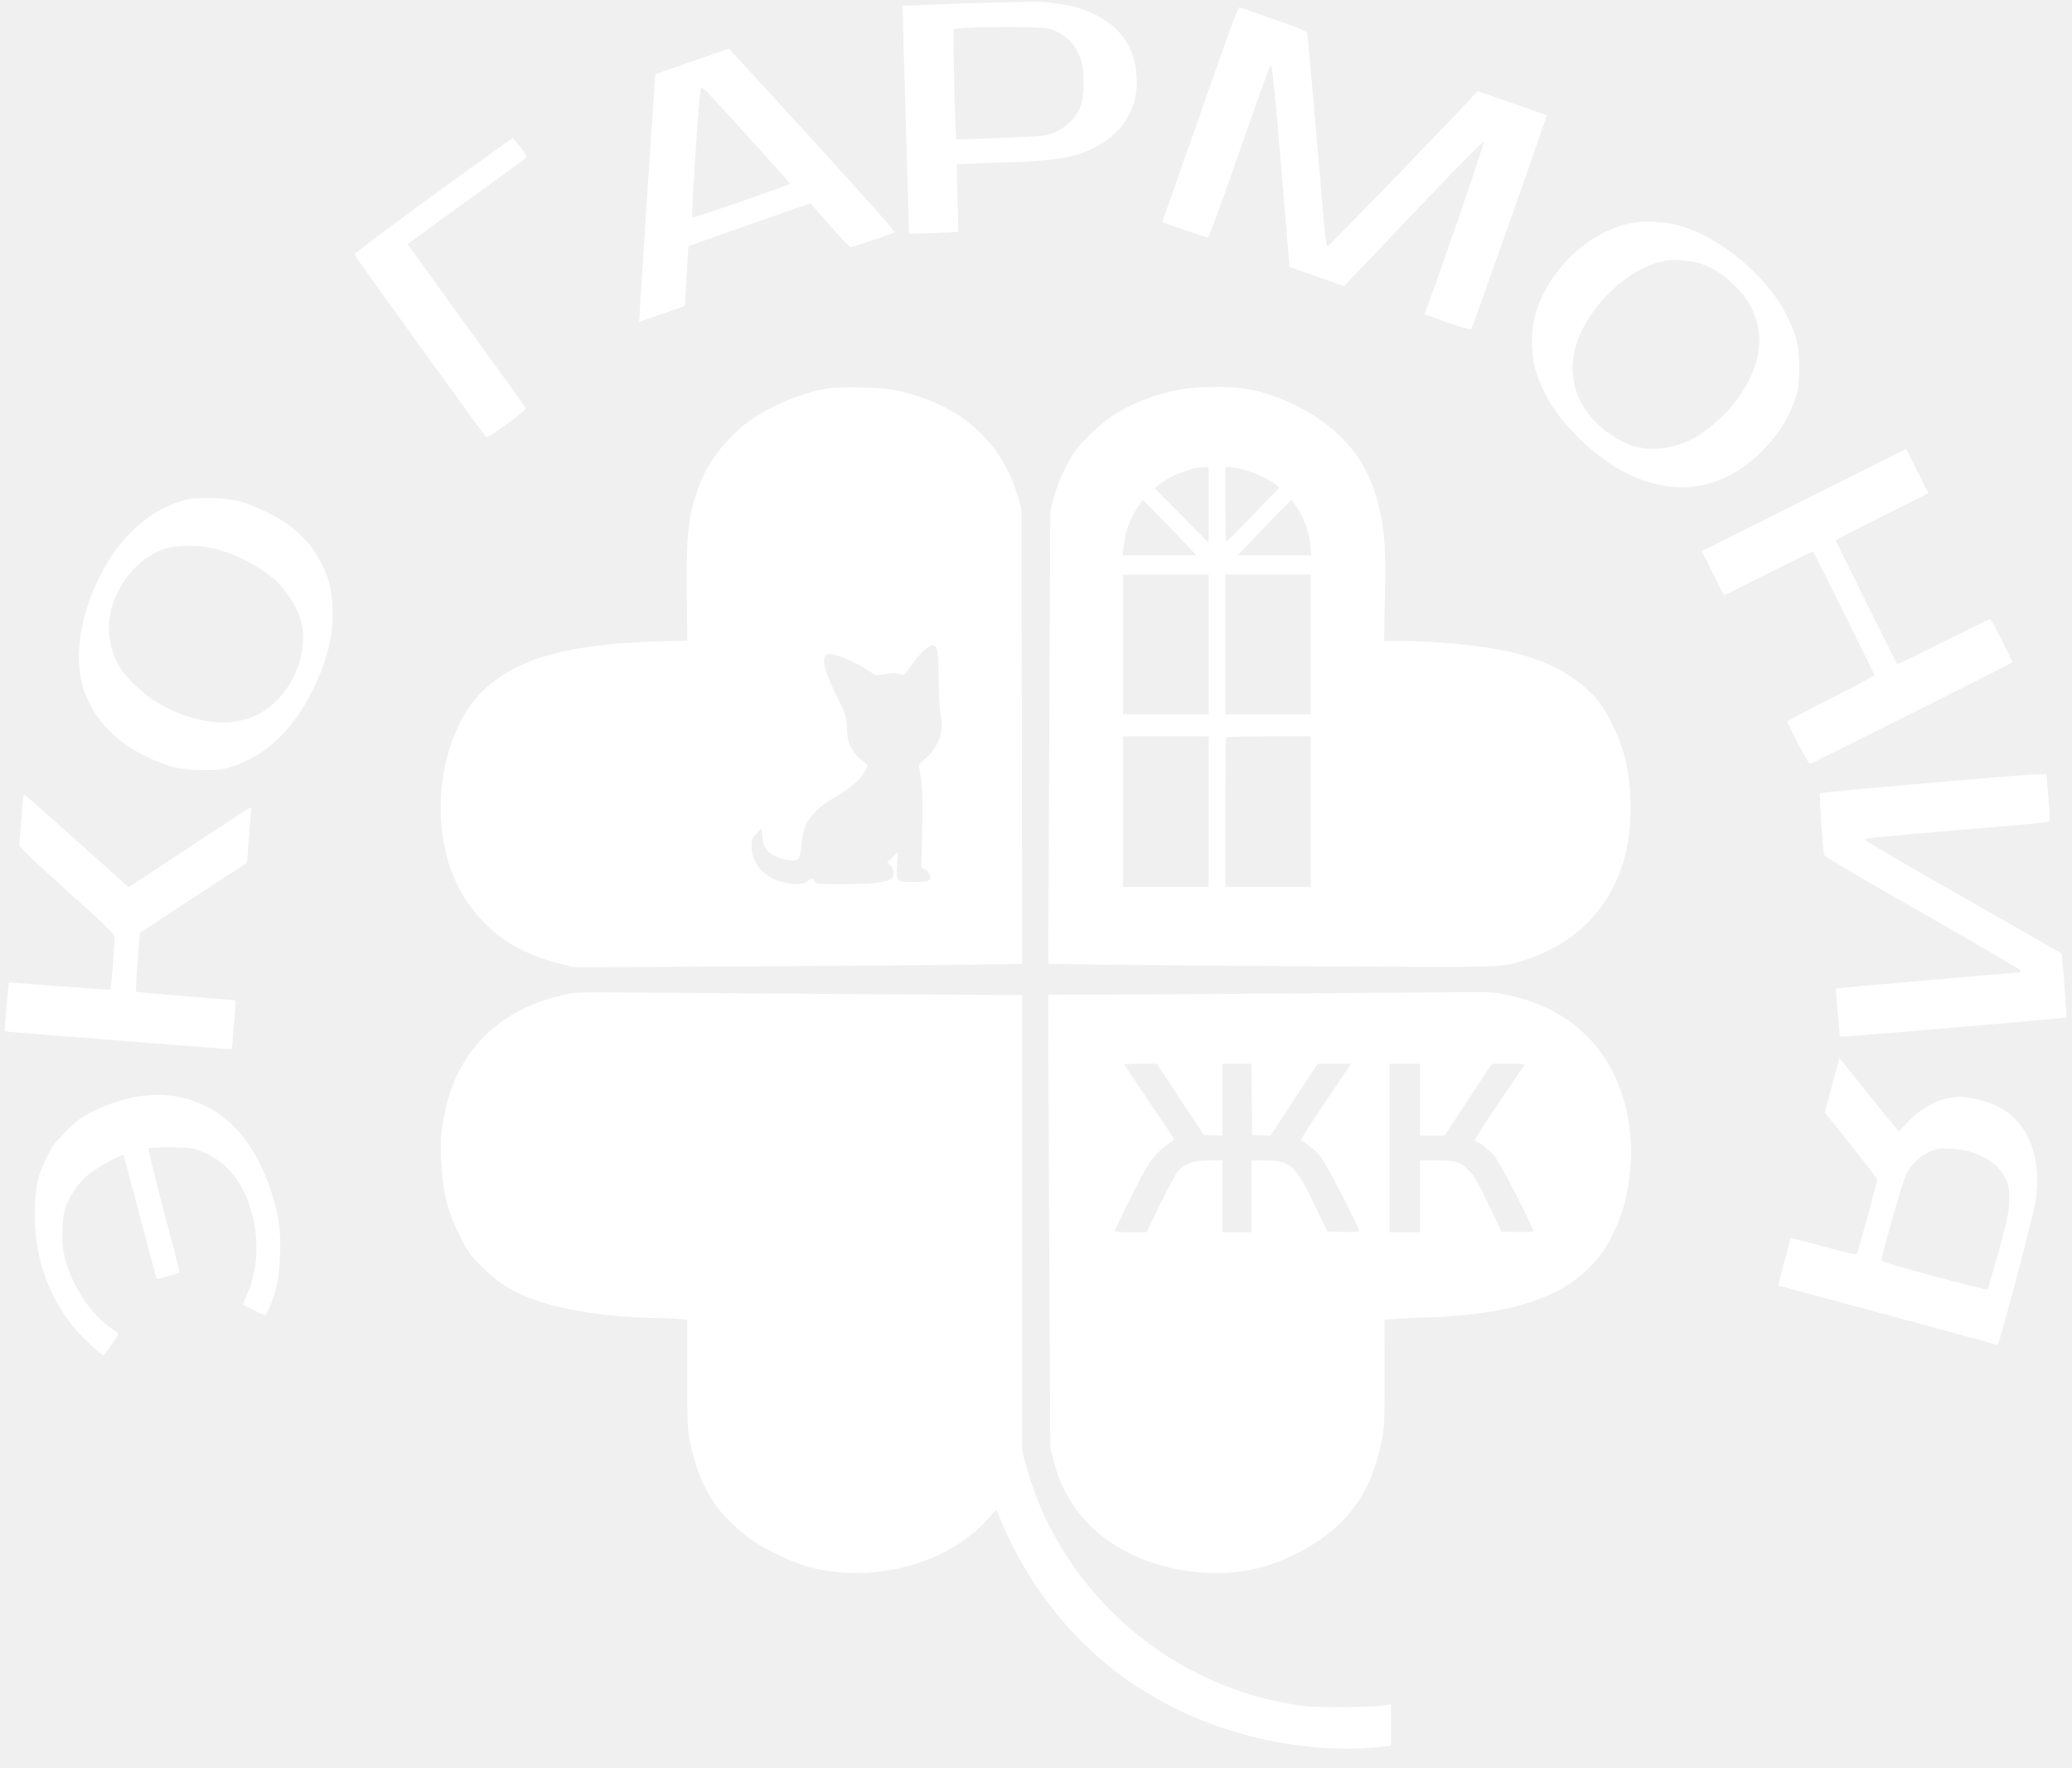
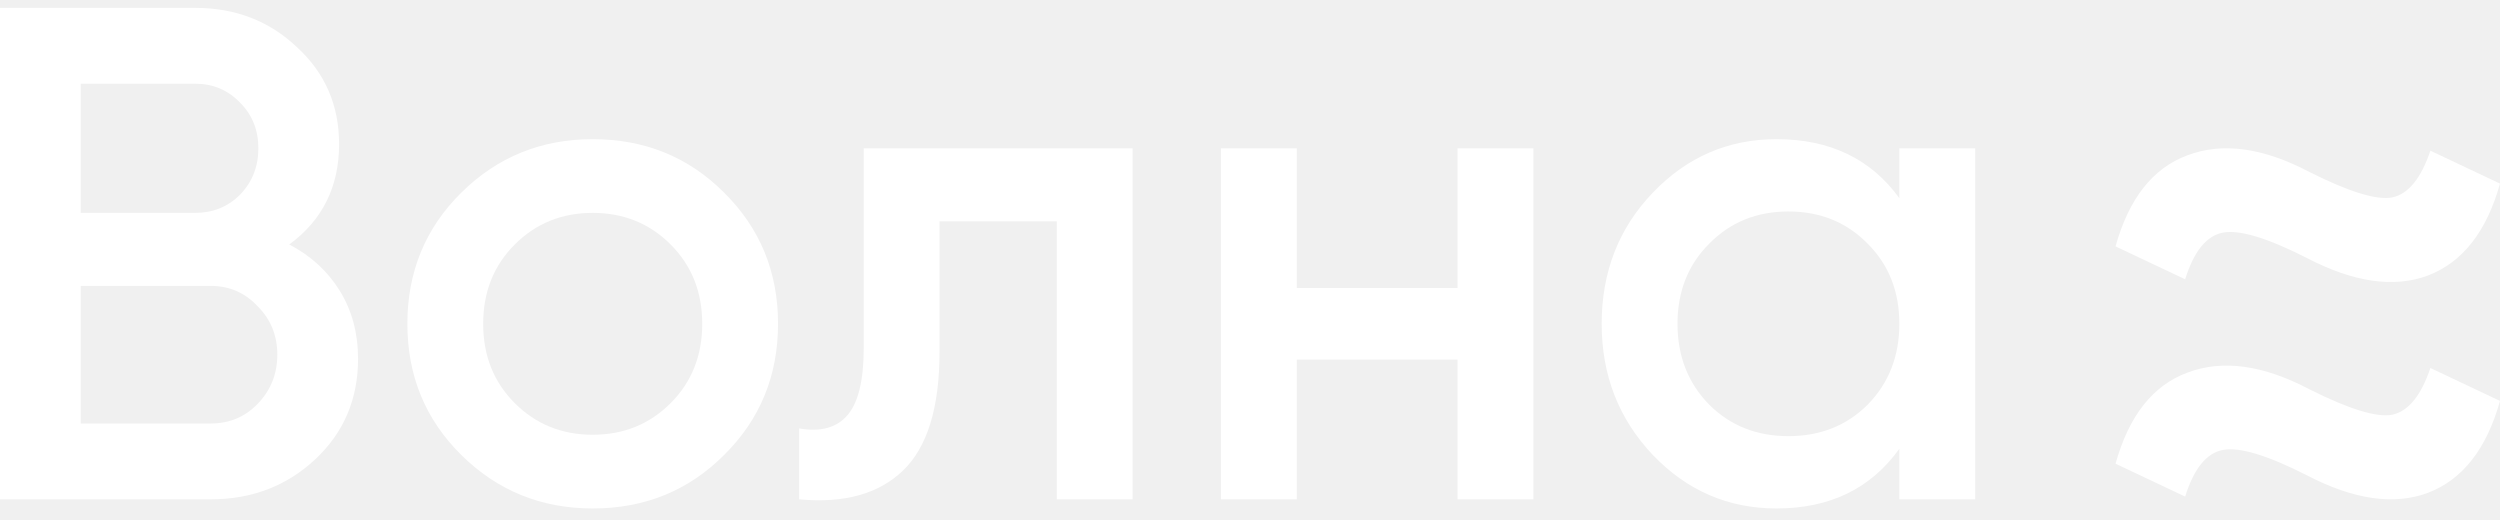
- <svg xmlns="http://www.w3.org/2000/svg" width="2000" height="1706" viewBox="0 0 2000 1706" fill="none">
-   <path d="M927.467 3.468C896.801 4.534 871.467 5.468 871.201 5.601C871.067 5.868 872.401 53.068 874.134 110.668C875.867 168.268 877.334 217.734 877.334 220.534V225.734L900.801 224.934C913.867 224.401 924.534 223.868 924.801 223.601C925.067 223.468 924.801 208.934 924.267 191.334C923.734 173.734 923.467 159.068 923.734 158.668C924.001 158.401 941.334 157.601 962.401 157.068C1002.8 156.001 1024.67 153.734 1039.6 149.201C1076.13 138.001 1097.33 112.001 1097.33 78.668C1097.2 49.068 1083.33 26.801 1057.07 14.134C1042.8 7.334 1032.67 4.668 1014.67 2.668C1000 1.201 1000.67 1.201 927.467 3.468ZM1013.33 27.868C1028.13 32.401 1039.07 43.468 1043.6 58.534C1047.2 70.134 1046.67 92.934 1042.67 103.201C1037.47 116.668 1024.67 127.068 1008.8 130.668C1003.07 131.868 924.001 135.201 923.067 134.134C922.001 133.068 919.601 29.334 920.534 28.401C923.201 25.734 1005.07 25.201 1013.33 27.868Z" fill="white" />
-   <path d="M1186.27 31.601C1181.33 45.334 1164.8 92.134 1149.6 135.467L1121.87 214.4L1143.2 221.867C1155.07 226 1165.33 229.334 1166 229.334C1166.8 229.334 1179.6 194.4 1194.53 151.6C1226.67 59.867 1225.33 63.734 1227.2 64.4C1228.13 64.667 1231.47 98.001 1236.67 161.334L1244.67 257.6L1271.07 266.934L1297.47 276.134L1311.73 261.067C1319.73 252.8 1349.73 221.2 1378.53 190.934C1408.8 159.2 1431.47 136.267 1432.13 136.934C1433.07 137.867 1393.87 252.4 1377.47 296.667L1374.93 303.334L1396.93 311.2C1409.07 315.467 1419.47 318.4 1420 317.867C1421.2 316.667 1493.6 111.734 1492.93 111.334C1492.8 111.2 1477.73 105.867 1459.47 99.467L1426.27 87.867L1420.13 94.534C1397.2 119.467 1283.07 237.334 1281.87 237.334C1279.73 237.334 1279.87 238.8 1270.67 130C1266.13 77.867 1262.27 34.001 1262 32.534C1261.47 30.134 1256.27 27.867 1229.73 18.667C1212.27 12.534 1197.33 7.334 1196.53 7.067C1195.6 6.8 1191.33 16.934 1186.27 31.601Z" fill="white" />
-   <path d="M668.001 59.334L632.668 71.6L632.268 76.134C631.468 83.867 616.668 310.667 616.934 310.667C617.201 310.667 660.668 295.6 660.934 295.334C661.068 295.334 661.868 282.267 662.801 266.534C663.601 250.934 664.401 237.867 664.534 237.6C664.934 237.334 735.068 212.534 767.468 201.334L782.401 196.267L800.801 217.334C811.068 228.934 820.134 238.534 821.068 238.534C822.801 238.667 860.401 225.867 863.468 224.134C864.401 223.734 832.801 188 787.068 138C744.268 91.067 707.868 51.334 706.268 49.734L703.334 46.934L668.001 59.334ZM724.534 134.667C745.468 157.734 762.668 176.934 762.668 177.334C762.668 178.4 669.068 210.8 668.268 210C666.934 208.667 675.068 86 676.534 85.067C678.401 83.867 679.068 84.534 724.534 134.667Z" fill="white" />
-   <path d="M418.001 188.534C376.134 218.934 342.001 244.534 342.134 245.6C342.268 247.067 465.734 418.134 469.334 421.867C470.934 423.467 508.401 396.134 507.468 394C507.201 393.067 481.334 357.067 450.001 314C418.801 270.934 393.334 235.6 393.601 235.467C393.868 235.2 418.934 217.067 449.334 194.934C479.734 172.934 505.734 154.134 506.934 153.067C509.068 151.467 508.668 150.534 502.534 142.267C498.801 137.334 495.334 133.334 494.801 133.334C494.268 133.334 459.734 158.134 418.001 188.534Z" fill="white" />
-   <path d="M1575.33 215.201C1532.4 223.467 1492.4 262.267 1481.2 306.667C1477.2 322.401 1478 345.334 1483.2 360.401C1490.8 382.801 1502.67 401.334 1521.87 420.667C1581.73 481.067 1650 486.667 1700.67 435.467C1717.2 418.934 1727.2 402.667 1733.6 382.667C1736.13 374.267 1736.67 369.867 1736.67 354.667C1736.67 335.201 1734.8 326.267 1726.53 308.267C1708.67 268.801 1660.27 227.734 1619.33 217.334C1605.47 213.734 1587.33 212.934 1575.33 215.201ZM1641.87 254.534C1654.13 258.801 1663.73 265.067 1674.8 276.001C1706.8 307.734 1705.87 350.134 1672.27 391.201C1663.6 401.867 1648.93 414.667 1638.27 421.067C1621.33 431.201 1599.2 435.601 1582.27 432.001C1570.27 429.601 1554.93 421.201 1544.27 411.334C1512.67 382.134 1509.33 343.467 1534.8 305.334C1554 276.667 1581.33 256.667 1608 251.467C1615.33 250.134 1634.13 251.734 1641.87 254.534Z" fill="white" />
-   <path d="M799.334 374.801C776.134 378.401 745.734 390.801 724.667 405.334C704.001 419.734 684.934 443.334 676.001 465.867C664.667 494.134 662.134 515.201 662.934 574.401L663.467 618.267L634.667 619.067C549.867 621.601 501.467 634.801 468.401 664.534C442.267 688.001 425.334 733.067 425.334 779.067C425.334 822.934 438.934 860.401 465.067 888.134C484.134 908.401 507.467 921.601 538.667 929.601L554.001 933.601L708.001 932.801C792.667 932.401 890.001 931.601 924.401 931.201L986.667 930.267L986.401 710.801L986.001 491.334L983.067 481.067C967.601 426.934 929.067 391.867 869.334 377.734C857.867 375.067 851.067 374.401 831.334 374.001C818.134 373.734 803.734 374.001 799.334 374.801ZM904.267 626.267C905.334 628.667 906.001 638.667 906.001 654.667C906.134 668.667 906.934 684.134 908.001 690.267C909.467 699.067 909.467 702.667 908.134 708.267C906.134 717.067 900.001 726.801 892.401 732.934C887.067 737.334 886.534 738.267 887.334 741.867C890.267 756.401 890.801 768.934 890.134 801.734L889.334 837.334L892.534 838.801C894.267 839.601 896.401 841.867 897.201 843.734C900.001 849.601 896.667 851.334 882.134 851.334C865.067 851.334 864.801 851.067 866.001 834.667L866.934 822.001L861.734 827.201L856.401 832.401L859.601 835.467C863.601 839.601 863.734 845.867 859.734 848.534C854.667 851.867 840.534 853.334 813.734 853.334C789.467 853.334 787.867 853.201 786.401 850.667C785.467 849.201 784.134 848.001 783.601 848.001C782.934 848.001 780.934 849.201 779.067 850.667C774.801 854.001 766.401 854.134 755.334 851.334C736.801 846.534 725.334 832.934 725.334 815.867C725.334 810.401 726.001 808.934 730.267 804.401L735.334 799.334L736.001 807.601C736.401 812.934 737.601 817.201 739.467 819.601C743.067 824.667 752.934 829.334 761.734 830.267C768.401 830.934 769.201 830.667 771.067 827.867C772.134 826.134 773.467 819.601 774.001 813.334C775.067 799.467 778.801 791.467 788.534 782.001C792.401 778.401 799.334 773.201 803.867 770.667C817.467 763.067 828.401 754.401 833.067 747.467C835.334 744.001 837.334 740.267 837.334 739.201C837.334 738.267 834.801 735.734 831.601 733.467C828.134 731.067 824.401 726.801 822.001 722.401C818.667 716.401 818.001 713.467 817.601 703.334C817.067 691.601 816.934 690.934 808.001 672.667C794.801 645.867 792.001 633.067 799.201 631.201C804.534 629.867 826.401 639.201 839.734 648.267C845.467 652.267 845.601 652.267 854.134 650.667C861.867 649.201 865.601 649.334 870.934 651.334C872.134 651.867 875.067 648.801 879.201 642.667C886.401 632.134 896.401 622.667 900.267 622.667C901.734 622.667 903.467 624.134 904.267 626.267Z" fill="white" />
-   <path d="M1142.67 375.334C1120 378.934 1097.47 387.067 1078.27 398.4C1065.73 405.867 1046.27 423.6 1037.87 435.334C1029.6 447.067 1020.4 467.067 1016.8 481.6L1013.73 494L1012.8 712.134L1011.87 930.267L1075.6 931.2C1110.67 931.6 1207.73 932.4 1291.33 932.8C1458 933.6 1449.73 934 1474.4 925.734C1511.87 913.2 1540.67 889.2 1556.93 856.667C1568.67 833.334 1573.73 810.4 1573.87 780C1573.87 747.467 1568.93 724.667 1556.4 699.467C1547.2 680.8 1540 671.467 1525.73 660C1508.67 646.267 1490.53 637.6 1463.6 630.667C1436.53 623.6 1389.87 618.667 1350.67 618.667H1336L1336.8 576.934C1337.73 532.8 1336.67 514.534 1332 493.334C1325.2 461.6 1312.27 438.267 1290.53 418.134C1267.07 396.4 1230.8 379.067 1199.47 374.8C1185.73 372.8 1156.67 373.2 1142.67 375.334ZM1166.67 487.334V524L1140.67 497.6L1114.67 471.334L1118.8 467.734C1128.4 459.6 1150.4 450.934 1162.4 450.8L1166.67 450.667V487.334ZM1200.53 453.334C1210.67 455.867 1225.73 462.934 1231.73 468L1234.93 470.667L1209.87 496.667C1196 510.934 1184.27 522.667 1183.73 522.667C1183.2 522.667 1182.67 506.4 1182.67 486.667V450.667H1186.4C1188.53 450.667 1194.8 451.867 1200.53 453.334ZM1133.6 513.6L1154.93 536H1119.33H1083.6L1084.53 527.467C1085.87 513.6 1090.93 499.867 1099.07 488.267L1102.93 482.4L1107.6 486.934C1110.13 489.334 1121.87 501.334 1133.6 513.6ZM1252.4 490.667C1259.07 500.8 1264 515.067 1264.93 526.8L1265.73 536H1230.13H1194.4L1220.13 509.334C1234.4 494.667 1246.27 482.667 1246.67 482.667C1247.07 482.667 1249.6 486.267 1252.4 490.667ZM1166.67 622V689.334H1125.33H1084V622V554.667H1125.33H1166.67V622ZM1265.33 622V689.334H1224H1182.67V622V554.667H1224H1265.33V622ZM1166.67 783.334V856H1125.33H1084V783.334V710.667H1125.33H1166.67V783.334ZM1265.33 783.334V856H1224H1182.67V784.267C1182.67 744.8 1183.07 712 1183.6 711.6C1184 711.067 1202.67 710.667 1224.93 710.667H1265.33V783.334Z" fill="white" />
-   <path d="M1740.93 482.801L1642.67 532.001L1653.33 553.334L1664 574.667L1706.8 553.201C1730.4 541.467 1749.73 532.001 1750 532.267C1751.07 533.334 1809.33 650.801 1809.33 651.601C1809.33 652.267 1790.4 662.267 1767.33 674.001C1744.27 685.734 1725.33 695.734 1725.33 696.267C1725.33 698.934 1745.47 737.334 1746.93 737.334C1748.13 737.334 1941.07 640.667 1942.4 639.334C1943.07 638.667 1922.13 597.334 1921.07 597.334C1920.4 597.334 1900.13 607.334 1875.87 619.467C1851.6 631.601 1831.6 641.334 1831.33 641.067C1830.4 640.001 1772 522.534 1772 521.601C1772 521.067 1792.13 510.667 1816.67 498.267L1861.33 476.001L1850.67 454.667C1844.8 442.934 1839.87 433.334 1839.6 433.467C1839.47 433.467 1795.07 455.601 1740.93 482.801Z" fill="white" />
-   <path d="M184.134 481.334C139.601 490.667 103.467 528.267 84.667 584.534C75.734 611.2 73.734 639.6 79.334 660.667C87.067 689.467 108.534 714 139.201 729.2C160.934 740 173.201 743.067 194.667 743.2C210.001 743.334 214.134 742.934 222.667 740.267C256.534 729.6 282.134 705.6 302.001 665.6C316.134 637.067 322.134 612.534 320.934 586.667C320.134 568.667 317.867 559.2 310.801 544.667C300.001 522.8 283.334 506.934 258.001 494.534C236.401 484 225.867 481.2 206.001 480.667C197.201 480.4 187.334 480.667 184.134 481.334ZM206.134 529.334C227.334 534.4 250.934 546.667 266.267 560.534C275.601 568.934 286.001 584.667 289.467 595.734C298.134 623.2 287.867 657.067 264.401 678.8C237.601 703.467 196.401 703.467 152.667 678.667C139.867 671.334 122.267 655.067 116.001 644.534C105.734 627.467 102.667 607.2 107.334 588.667C114.801 559.334 137.601 534.8 163.067 528.534C173.867 526 193.734 526.267 206.134 529.334Z" fill="white" />
-   <path d="M1859.73 755.867C1803.6 760.667 1757.2 765.067 1756.67 765.6C1755.87 766.4 1759.33 818.267 1760.67 824.8C1761.07 826.8 1784.93 840.933 1856 881.467C1908 911.067 1950.67 936.133 1950.67 936.933C1950.67 937.867 1949.87 938.667 1949.07 938.667C1944.67 938.667 1772.67 953.6 1772.27 954C1771.6 954.667 1775.47 999.867 1776.13 1000.53C1776.8 1001.33 1993.6 982.8 1994.4 982C1994.8 981.6 1994 967.6 1992.67 950.8L1990.13 920.267L1895.07 866C1842.8 836.267 1800 811.333 1800 810.667C1800 808.8 1803.33 808.533 1891.73 801.067C1938.13 797.2 1976.8 793.733 1977.6 793.2C1978.67 792.533 1978.53 786 1977.2 769.867L1975.33 747.333L1968.67 747.2C1965.07 747.067 1916 750.933 1859.73 755.867Z" fill="white" />
-   <path d="M22.667 766.933C22.667 767.2 21.734 777.467 20.667 790C19.6 802.4 18.667 814 18.667 815.6C18.667 817.6 30.934 829.334 64.4 859.467C103.734 894.8 110 900.934 110.4 904.534C110.8 909.2 107.334 954.4 106.534 955.2C106.267 955.467 84.134 954 57.467 951.867C30.8 949.734 8.8 948.134 8.534 948.4C8.134 948.8 4.134 995.2 4.4 995.467C4.934 995.734 223.334 1012.93 223.6 1012.67C224.134 1012.27 227.867 966.134 227.467 965.734C227.334 965.467 205.734 963.6 179.6 961.6C153.334 959.467 131.6 957.467 131.334 957.067C130.934 956.667 131.6 943.734 132.8 928.267L135.067 900.267L186.534 866.534C214.8 848 238.134 832.8 238.134 832.8C238.667 832.534 242.667 779.6 242.267 779.2C242 778.934 222.934 791.2 199.867 806.4C176.8 821.6 150.4 839.067 141.067 845.2L124.134 856.267L75.067 812.4C29.867 772 22.667 765.733 22.667 766.933Z" fill="white" />
-   <path d="M545.334 959.867C477.867 974.934 437.201 1018.13 427.201 1085.47C425.467 1097.07 425.201 1105.2 425.867 1120C427.067 1150.67 431.867 1169.2 445.067 1195.33C451.601 1208.13 454.134 1211.6 465.201 1222.8C484.401 1242 503.601 1252.27 536.667 1260.67C562.934 1267.33 601.734 1272 631.334 1272C638.134 1272 648.001 1272.4 653.467 1272.8L663.334 1273.73V1325.87C663.334 1370.8 663.601 1379.6 665.734 1390C670.801 1415.33 678.267 1434.27 689.467 1450.8C697.067 1462.13 712.934 1477.73 725.601 1486.4C740.534 1496.67 766.534 1508.8 781.734 1512.67C846.134 1528.93 918.134 1508.4 956.4 1462.8C959.067 1459.47 961.467 1457.07 961.734 1457.47C962 1457.73 963.867 1462.13 966 1467.33C983.2 1509.47 1010.4 1550.4 1042.67 1582.8C1066.67 1606.93 1086.27 1622 1115.33 1638.67C1180.4 1676.27 1263.47 1694 1335.73 1685.73L1342.67 1684.93V1665.07V1645.07L1337.73 1645.87C1326.4 1647.73 1274.93 1648.27 1261.2 1646.8C1164.13 1635.6 1075.2 1578.13 1024.27 1493.33C1009.33 1468.67 998.8 1444 990.667 1415.33L986.667 1400.93V1180.67V960.4L835.067 959.467C751.601 959.067 654.801 958.4 620.001 958C561.201 957.467 555.867 957.6 545.334 959.867Z" fill="white" />
-   <path d="M1259.33 958.8C1193.33 959.2 1110.67 959.733 1075.6 959.867L1011.73 960L1012.67 1178.27L1013.73 1396.67L1016.67 1408.8C1026.93 1449.6 1051.87 1480.27 1090.27 1499.2C1120 1514 1157.33 1520.8 1190.27 1517.47C1211.2 1515.33 1227.87 1510.8 1246 1502.13C1298.13 1477.33 1324.13 1443.33 1334.4 1386.67C1336.27 1376.13 1336.67 1365.87 1336.53 1323.73L1336.4 1273.6L1348.53 1272.8C1355.2 1272.4 1370.27 1271.73 1381.87 1271.33C1477.2 1267.87 1530.93 1243.6 1556 1192.67C1564 1176.53 1567.47 1166.13 1570.8 1149.07C1581.87 1092 1567.07 1035.33 1531.87 1000.13C1511.73 980 1486.8 967.2 1454 960C1443.07 957.733 1437.33 957.333 1410.4 957.6C1393.33 957.733 1325.33 958.267 1259.33 958.8ZM1139.33 1061.07L1162 1095.33L1171.07 1095.73L1180 1096.13V1061.33V1026.67H1194H1208L1208.27 1060.93L1208.67 1095.33L1217.47 1095.73L1226.27 1096.13L1249.07 1061.33L1271.87 1026.67H1288H1304.13L1279.2 1063.6C1265.47 1083.87 1254.8 1100.67 1255.6 1100.93C1260.13 1102.53 1270.27 1110.67 1274.8 1116.4C1279.6 1122.4 1312 1184.8 1312 1188C1312 1188.93 1306.93 1189.33 1296.67 1189.07L1281.33 1188.67L1268.8 1162.67C1250.13 1124 1245.6 1120 1220.4 1120H1208V1154.67V1189.33H1194H1180V1154.67V1120H1167.07C1151.87 1120 1143.2 1123.07 1136.8 1130.8C1134.67 1133.33 1127.07 1147.47 1119.87 1162.27L1106.8 1189.33H1091.47C1081.33 1189.33 1076 1188.8 1076 1187.87C1076 1187.07 1083.33 1172 1092.13 1154.4C1105.6 1127.73 1109.6 1121.07 1116.13 1114.13C1120.4 1109.6 1126 1104.67 1128.53 1103.33C1131.2 1101.87 1133.33 1100.27 1133.33 1099.73C1133.33 1099.07 1122.53 1082.8 1109.33 1063.47C1096.13 1044.13 1085.33 1027.87 1085.33 1027.47C1085.33 1027.07 1092.4 1026.67 1101.07 1026.67H1116.67L1139.33 1061.07ZM1370.67 1061.33V1096H1382.53H1394.4L1417.2 1061.33L1440 1026.67H1456.13C1468.53 1026.67 1472 1027.07 1471.2 1028.27C1470.67 1029.2 1459.33 1045.87 1446.13 1065.2C1432.93 1084.67 1422.8 1100.67 1423.6 1100.93C1428.53 1102.67 1438.13 1110.27 1443.33 1116.93C1448.8 1123.73 1480 1184.4 1480 1188.13C1480 1188.93 1474 1189.33 1464.53 1189.07L1449.2 1188.67L1436.93 1162.67C1426.93 1141.6 1423.47 1135.47 1418 1129.87C1409.73 1121.33 1405.47 1120 1385.73 1120H1370.67V1154.67V1189.33H1356H1341.33V1108V1026.67H1356H1370.67V1061.33Z" fill="white" />
-   <path d="M1768.4 1047.47L1761.33 1073.6L1786.67 1105.33C1800.67 1122.8 1812 1137.6 1812 1138.4C1812 1140.8 1793.07 1210 1792.13 1210.8C1791.73 1211.2 1777.33 1207.73 1760.13 1203.07C1743.07 1198.4 1728.8 1194.8 1728.67 1194.93C1728.13 1195.6 1716.13 1240.53 1716.4 1240.67C1716.53 1240.8 1764.13 1253.6 1822 1269.2C1880 1284.93 1927.73 1297.87 1928.13 1298.13C1929.47 1298.93 1962.8 1173.2 1964.93 1159.33C1971.47 1116.53 1957.2 1081.6 1927.6 1067.47C1917.6 1062.67 1901.33 1058.67 1892 1058.67C1872.93 1058.67 1853.33 1068.93 1837.73 1087.07C1835.33 1089.73 1833.2 1092 1832.8 1092C1832.53 1092 1819.6 1076.13 1804 1056.67C1788.4 1037.2 1775.6 1021.33 1775.6 1021.33C1775.47 1021.33 1772.13 1033.07 1768.4 1047.47ZM1902 1111.73C1919.33 1117.2 1929.6 1124.93 1935.6 1137.07C1938.93 1143.73 1939.33 1146.13 1939.33 1157.33C1939.33 1168.93 1938.53 1173.2 1929.47 1206.67C1924 1226.8 1919.07 1243.87 1918.53 1244.4C1917.33 1245.87 1816 1218.53 1816 1216.8C1816 1212.4 1836.67 1140 1839.47 1134.4C1845.73 1122 1854.93 1113.87 1867.33 1109.73C1874.27 1107.47 1891.33 1108.4 1902 1111.73Z" fill="white" />
-   <path d="M139.334 1057.47C124.001 1059.07 106.667 1064.4 90.667 1072.27C78.4 1078.27 75.067 1080.67 63.867 1091.87C52.8 1102.93 50.134 1106.4 44.934 1117.33C36.401 1135.07 34.534 1142.93 33.734 1164.93C32.001 1208.8 44.667 1248 70.667 1280.4C77.867 1289.47 97.734 1308 100.001 1308C100.667 1308 107.201 1298.8 112.534 1290.53C114.667 1287.07 114.667 1287.07 109.601 1283.6C87.067 1268.8 67.867 1239.2 61.734 1210C58.934 1196.4 59.867 1173.73 63.867 1163.6C68.267 1152.27 76.934 1140.27 86.134 1132.93C93.334 1127.07 118.001 1113.47 119.201 1114.8C119.467 1115.07 126.667 1142 135.201 1174.67C143.867 1207.33 151.067 1234.13 151.201 1234.27C152.001 1235.07 173.334 1228.8 173.334 1227.73C173.334 1227.07 166.401 1200 157.867 1167.87C149.334 1135.6 142.801 1108.8 143.334 1108.27C143.867 1107.73 153.067 1107.33 163.734 1107.33C179.334 1107.33 184.801 1107.87 190.667 1109.87C215.201 1118.13 232.267 1136.67 241.334 1164.8C250.801 1194.27 249.467 1224.8 237.867 1250.8C235.867 1255.2 234.534 1258.93 234.801 1259.2C236.001 1260.4 254.667 1269.33 255.867 1269.33C257.601 1269.33 263.601 1254.4 266.801 1242C268.801 1234.53 269.867 1225.47 270.267 1211.2C271.201 1186.93 269.067 1172.13 261.334 1148.93C247.734 1108.27 226.667 1081.2 198.001 1067.33C179.067 1058.27 160.934 1055.2 139.334 1057.47Z" fill="white" />
+ <svg xmlns="http://www.w3.org/2000/svg" width="130" height="27" viewBox="0 0 130 27" fill="none">
+   <path d="M15.041 12.713C16.16 13.297 17.037 14.1 17.669 15.123C18.302 16.145 18.619 17.325 18.619 18.664C18.619 20.757 17.876 22.497 16.392 23.884C14.907 25.271 13.094 25.965 10.952 25.965H0V0.41H10.149C12.242 0.41 14.007 1.092 15.443 2.455C16.903 3.793 17.633 5.472 17.633 7.493C17.633 9.707 16.769 11.447 15.041 12.713ZM10.149 4.353H4.198V11.07H10.149C11.074 11.07 11.853 10.754 12.485 10.121C13.118 9.464 13.435 8.661 13.435 7.712C13.435 6.762 13.118 5.971 12.485 5.339C11.853 4.681 11.074 4.353 10.149 4.353ZM10.952 22.022C11.926 22.022 12.741 21.682 13.398 21C14.08 20.294 14.42 19.442 14.42 18.445C14.42 17.447 14.08 16.607 13.398 15.926C12.741 15.22 11.926 14.867 10.952 14.867H4.198V22.022H10.952Z" fill="white" />
+   <path d="M30.82 26.44C28.143 26.44 25.868 25.515 23.994 23.665C22.12 21.816 21.183 19.54 21.183 16.838C21.183 14.137 22.12 11.861 23.994 10.011C25.868 8.162 28.143 7.237 30.82 7.237C33.522 7.237 35.798 8.162 37.647 10.011C39.521 11.861 40.458 14.137 40.458 16.838C40.458 19.54 39.521 21.816 37.647 23.665C35.798 25.515 33.522 26.44 30.82 26.44ZM26.768 20.964C27.863 22.059 29.214 22.607 30.82 22.607C32.427 22.607 33.778 22.059 34.873 20.964C35.968 19.868 36.516 18.493 36.516 16.838C36.516 15.183 35.968 13.808 34.873 12.713C33.778 11.618 32.427 11.07 30.82 11.07C29.214 11.07 27.863 11.618 26.768 12.713C25.673 13.808 25.125 15.183 25.125 16.838C25.125 18.493 25.673 19.868 26.768 20.964Z" fill="white" />
+   <path d="M58.895 7.712V25.965H54.952V11.508H48.855V18.299C48.855 21.195 48.222 23.251 46.957 24.468C45.691 25.685 43.89 26.184 41.554 25.965V22.278C42.673 22.473 43.513 22.241 44.073 21.584C44.633 20.927 44.913 19.771 44.913 18.116V7.712H58.895Z" fill="white" />
+   <path d="M75.792 7.712H79.735V25.965H75.792V18.7H67.432V25.965H63.489V7.712H67.432V14.976H75.792V7.712Z" fill="white" />
+   <path d="M98.766 7.712H102.709V25.965H98.766V23.337C97.282 25.405 95.152 26.44 92.378 26.44C89.871 26.44 87.729 25.515 85.953 23.665C84.176 21.791 83.287 19.515 83.287 16.838C83.287 14.137 84.176 11.861 85.953 10.011C87.729 8.162 89.871 7.237 92.378 7.237C95.152 7.237 97.282 8.259 98.766 10.304V7.712ZM88.873 21.037C89.968 22.132 91.343 22.68 92.998 22.68C94.653 22.68 96.028 22.132 97.124 21.037C98.219 19.917 98.766 18.518 98.766 16.838C98.766 15.159 98.219 13.772 97.124 12.677C96.028 11.557 94.653 10.997 92.998 10.997C91.343 10.997 89.968 11.557 88.873 12.677C87.778 13.772 87.23 15.159 87.23 16.838C87.23 18.518 87.778 19.917 88.873 21.037Z" fill="white" />
+   <path d="M126.38 7.836L130 9.548C129.303 12.042 128.056 13.634 126.259 14.324C124.489 14.988 122.384 14.683 119.943 13.409C117.905 12.374 116.457 11.936 115.599 12.095C114.741 12.255 114.084 13.064 113.628 14.523L110.008 12.812C110.705 10.317 111.952 8.738 113.749 8.075C115.572 7.385 117.691 7.677 120.104 8.951C122.169 9.986 123.604 10.424 124.408 10.264C125.24 10.079 125.897 9.269 126.38 7.836Z" fill="white" />
+   <path d="M126.38 19.136L130 20.848C129.303 23.342 128.056 24.934 126.259 25.624C124.489 26.288 122.384 25.982 119.943 24.709C117.905 23.674 116.457 23.236 115.599 23.395C114.741 23.554 114.084 24.364 113.628 25.823L110.008 24.112C110.705 21.617 111.952 20.038 113.749 19.375C115.572 18.685 117.691 18.977 120.104 20.251C122.169 21.285 123.604 21.723 124.408 21.564C125.24 21.378 125.897 20.569 126.38 19.136Z" fill="white" />
</svg>
